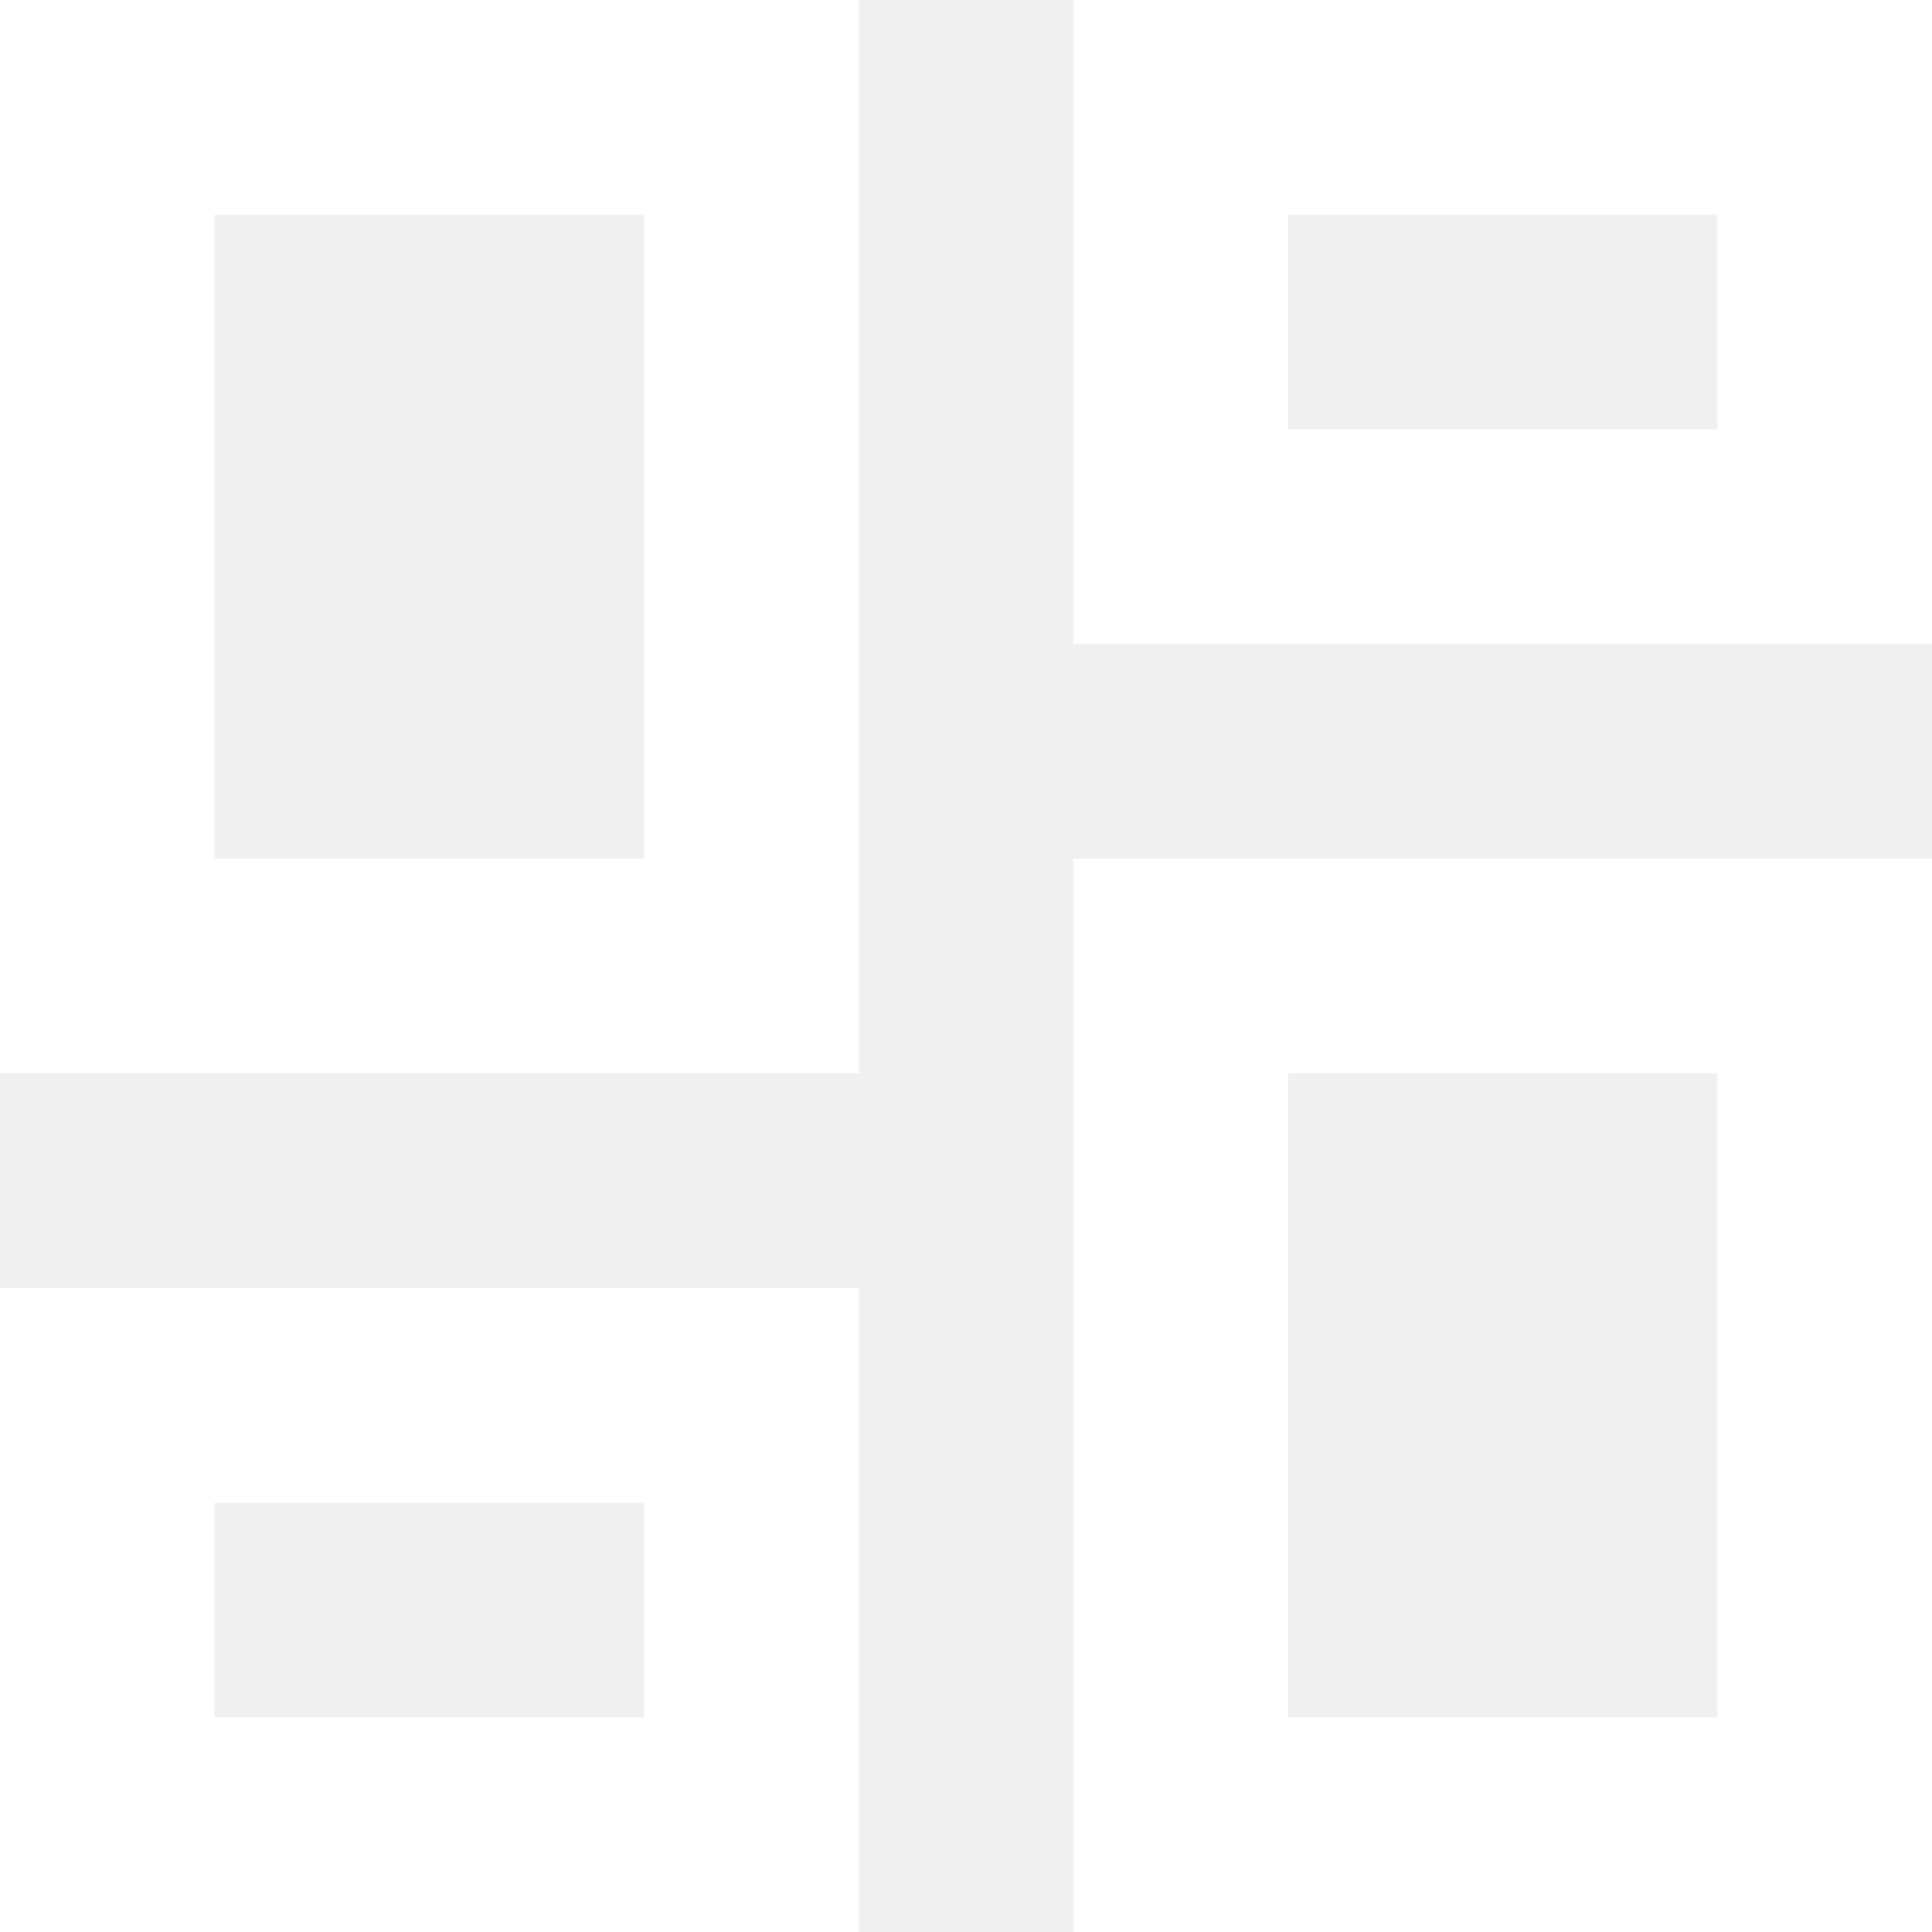
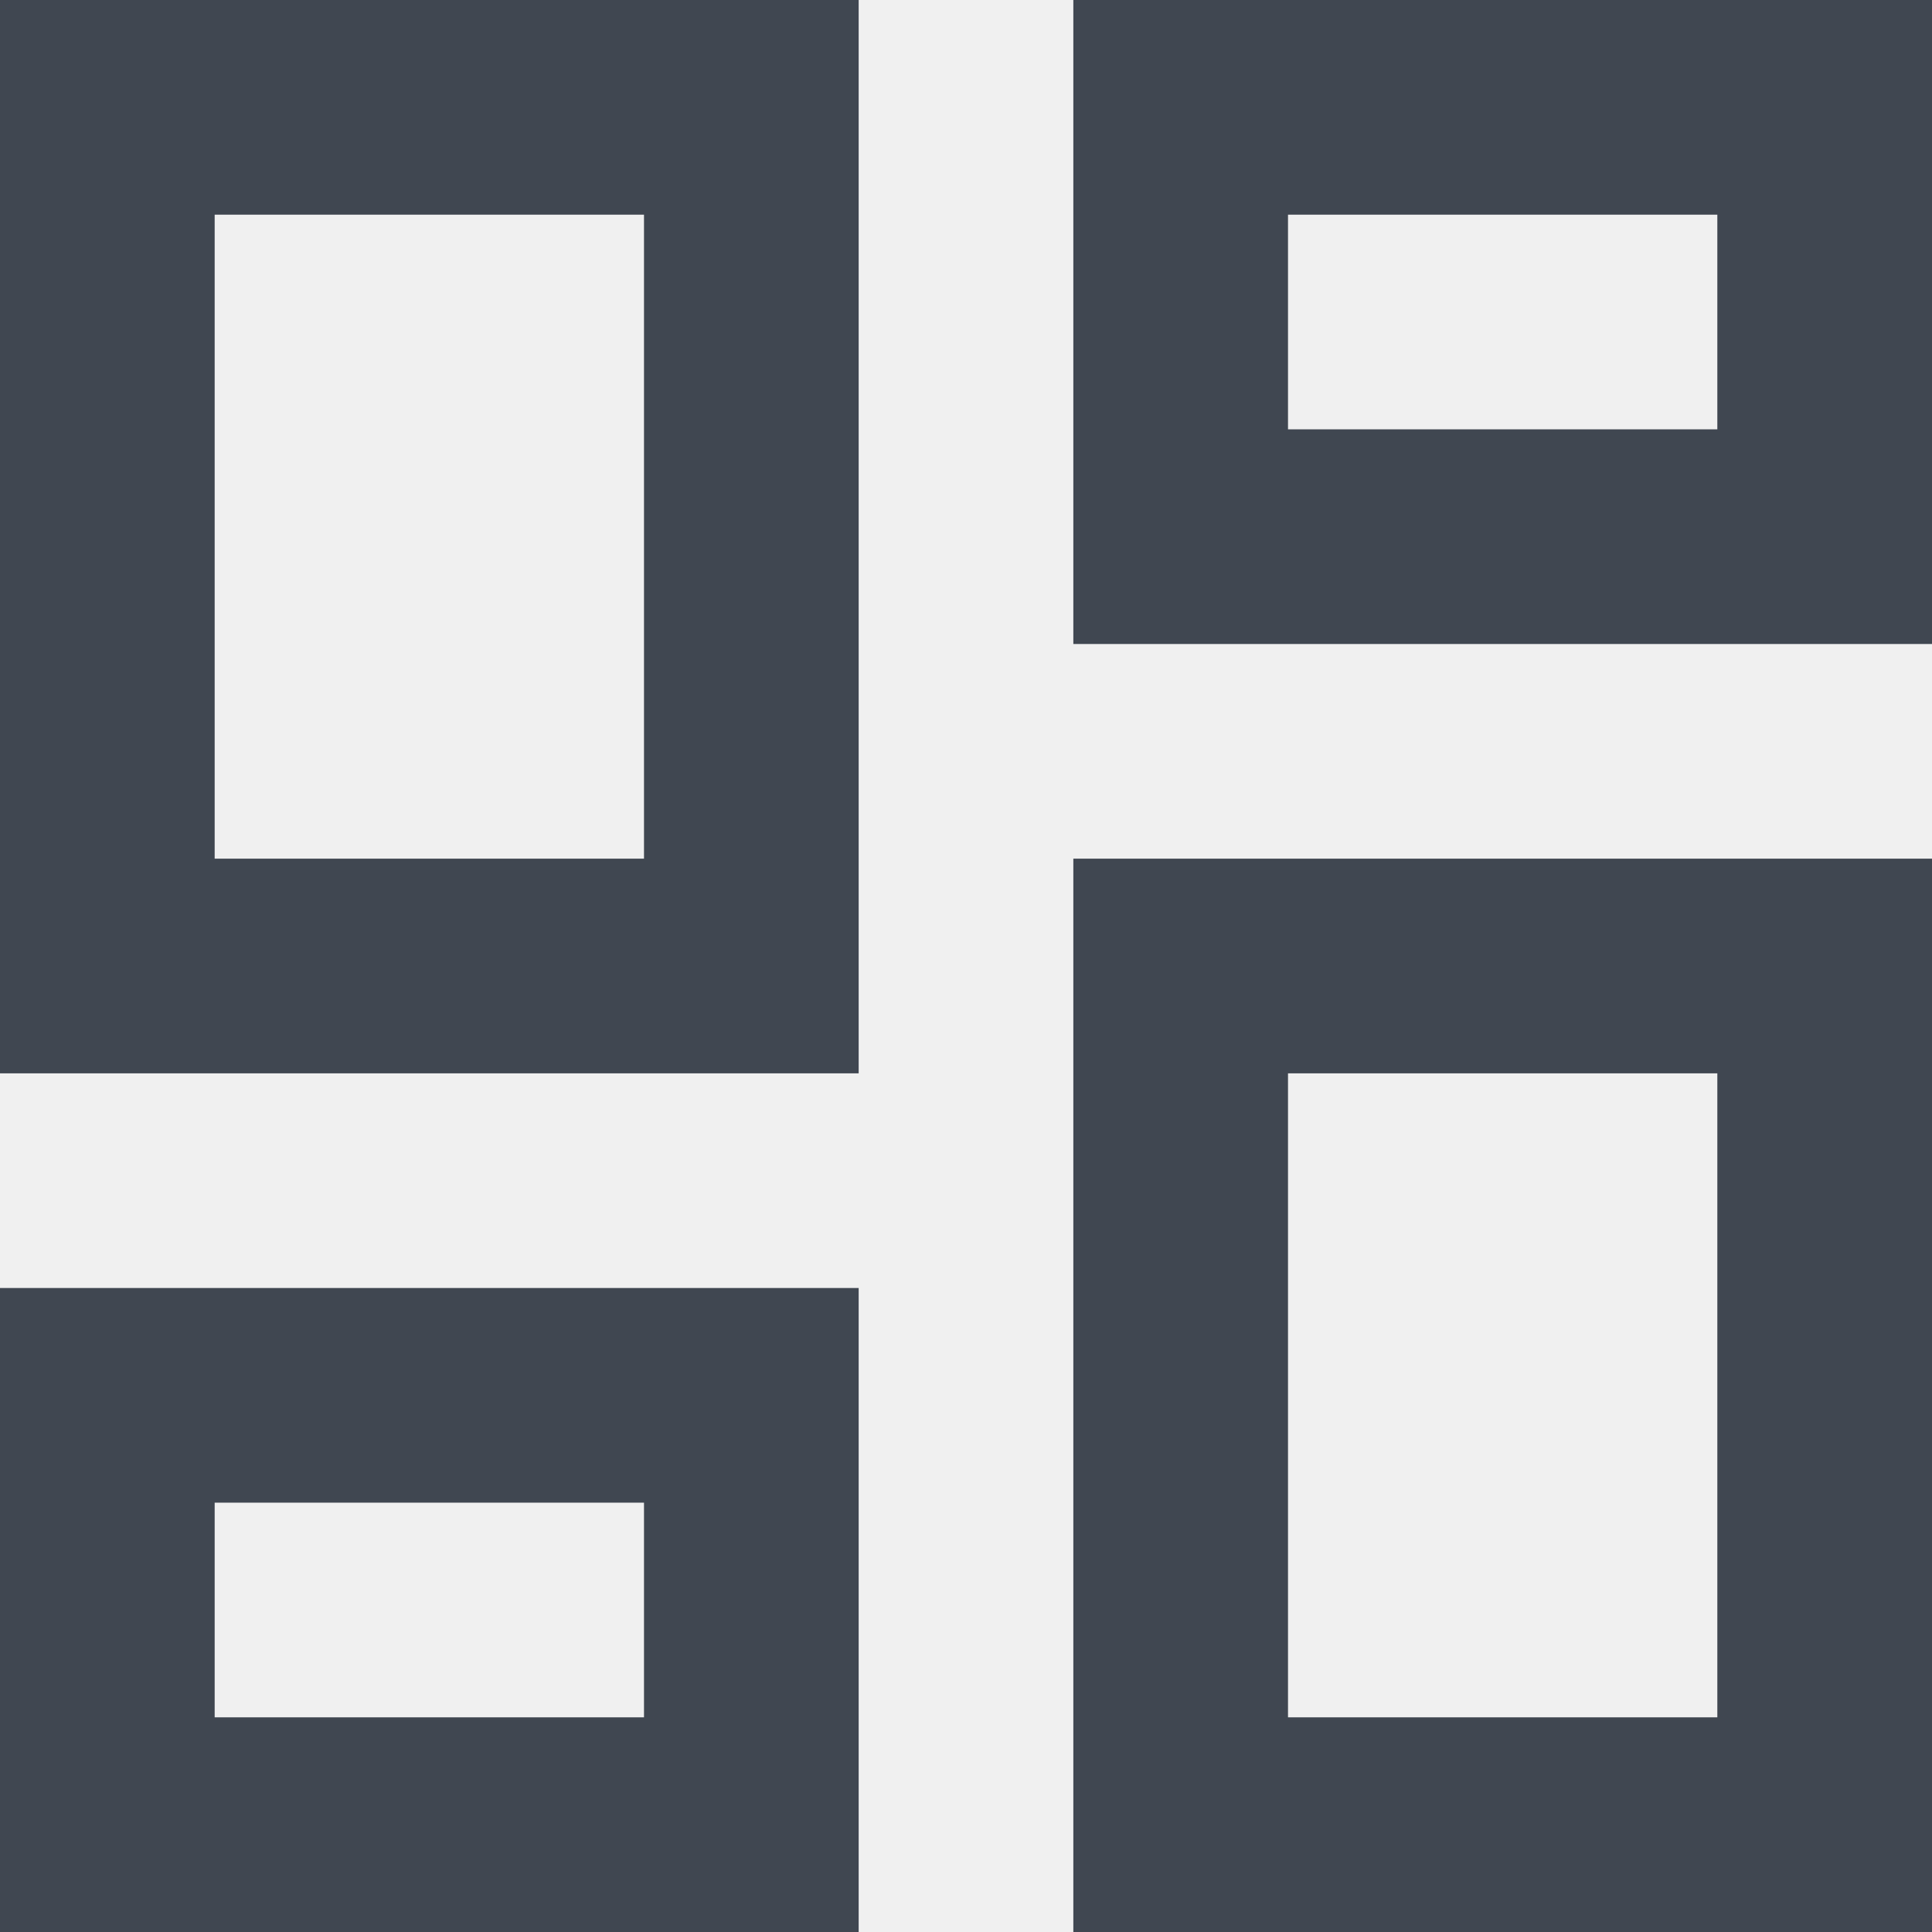
<svg xmlns="http://www.w3.org/2000/svg" preserveAspectRatio="none" overflow="visible" style="display: block;" width="18" height="18" viewBox="0 0 18 18" fill="none">
  <g id="Container">
-     <path id="Icon" d="M10 6V0H18V6H10V6M0 10V0H8V10H0V10M10 18V8H18V18H10V18M0 18V12H8V18H0V18M2 8H6V2H2V8V8M12 16H16V10H12V16V16M12 4H16V2H12V4V4M2 16H6V14H2V16V16M6 8V8V8V8V8V8M12 4V4V4V4V4V4M12 10V10V10V10V10V10M6 14V14V14V14V14V14" fill="white" />
+     <path id="Icon" d="M10 6V0H18V6H10V6M0 10V0H8V10H0V10M10 18V8H18V18H10V18M0 18V12H8V18H0V18M2 8H6V2H2V8V8M12 16H16V10H12V16V16M12 4H16V2H12V4V4M2 16H6V14H2V16V16M6 8V8V8V8V8V8M12 4V4V4V4V4V4M12 10V10V10V10V10V10M6 14V14V14V14V14V14" fill="#404751" />
  </g>
</svg>
